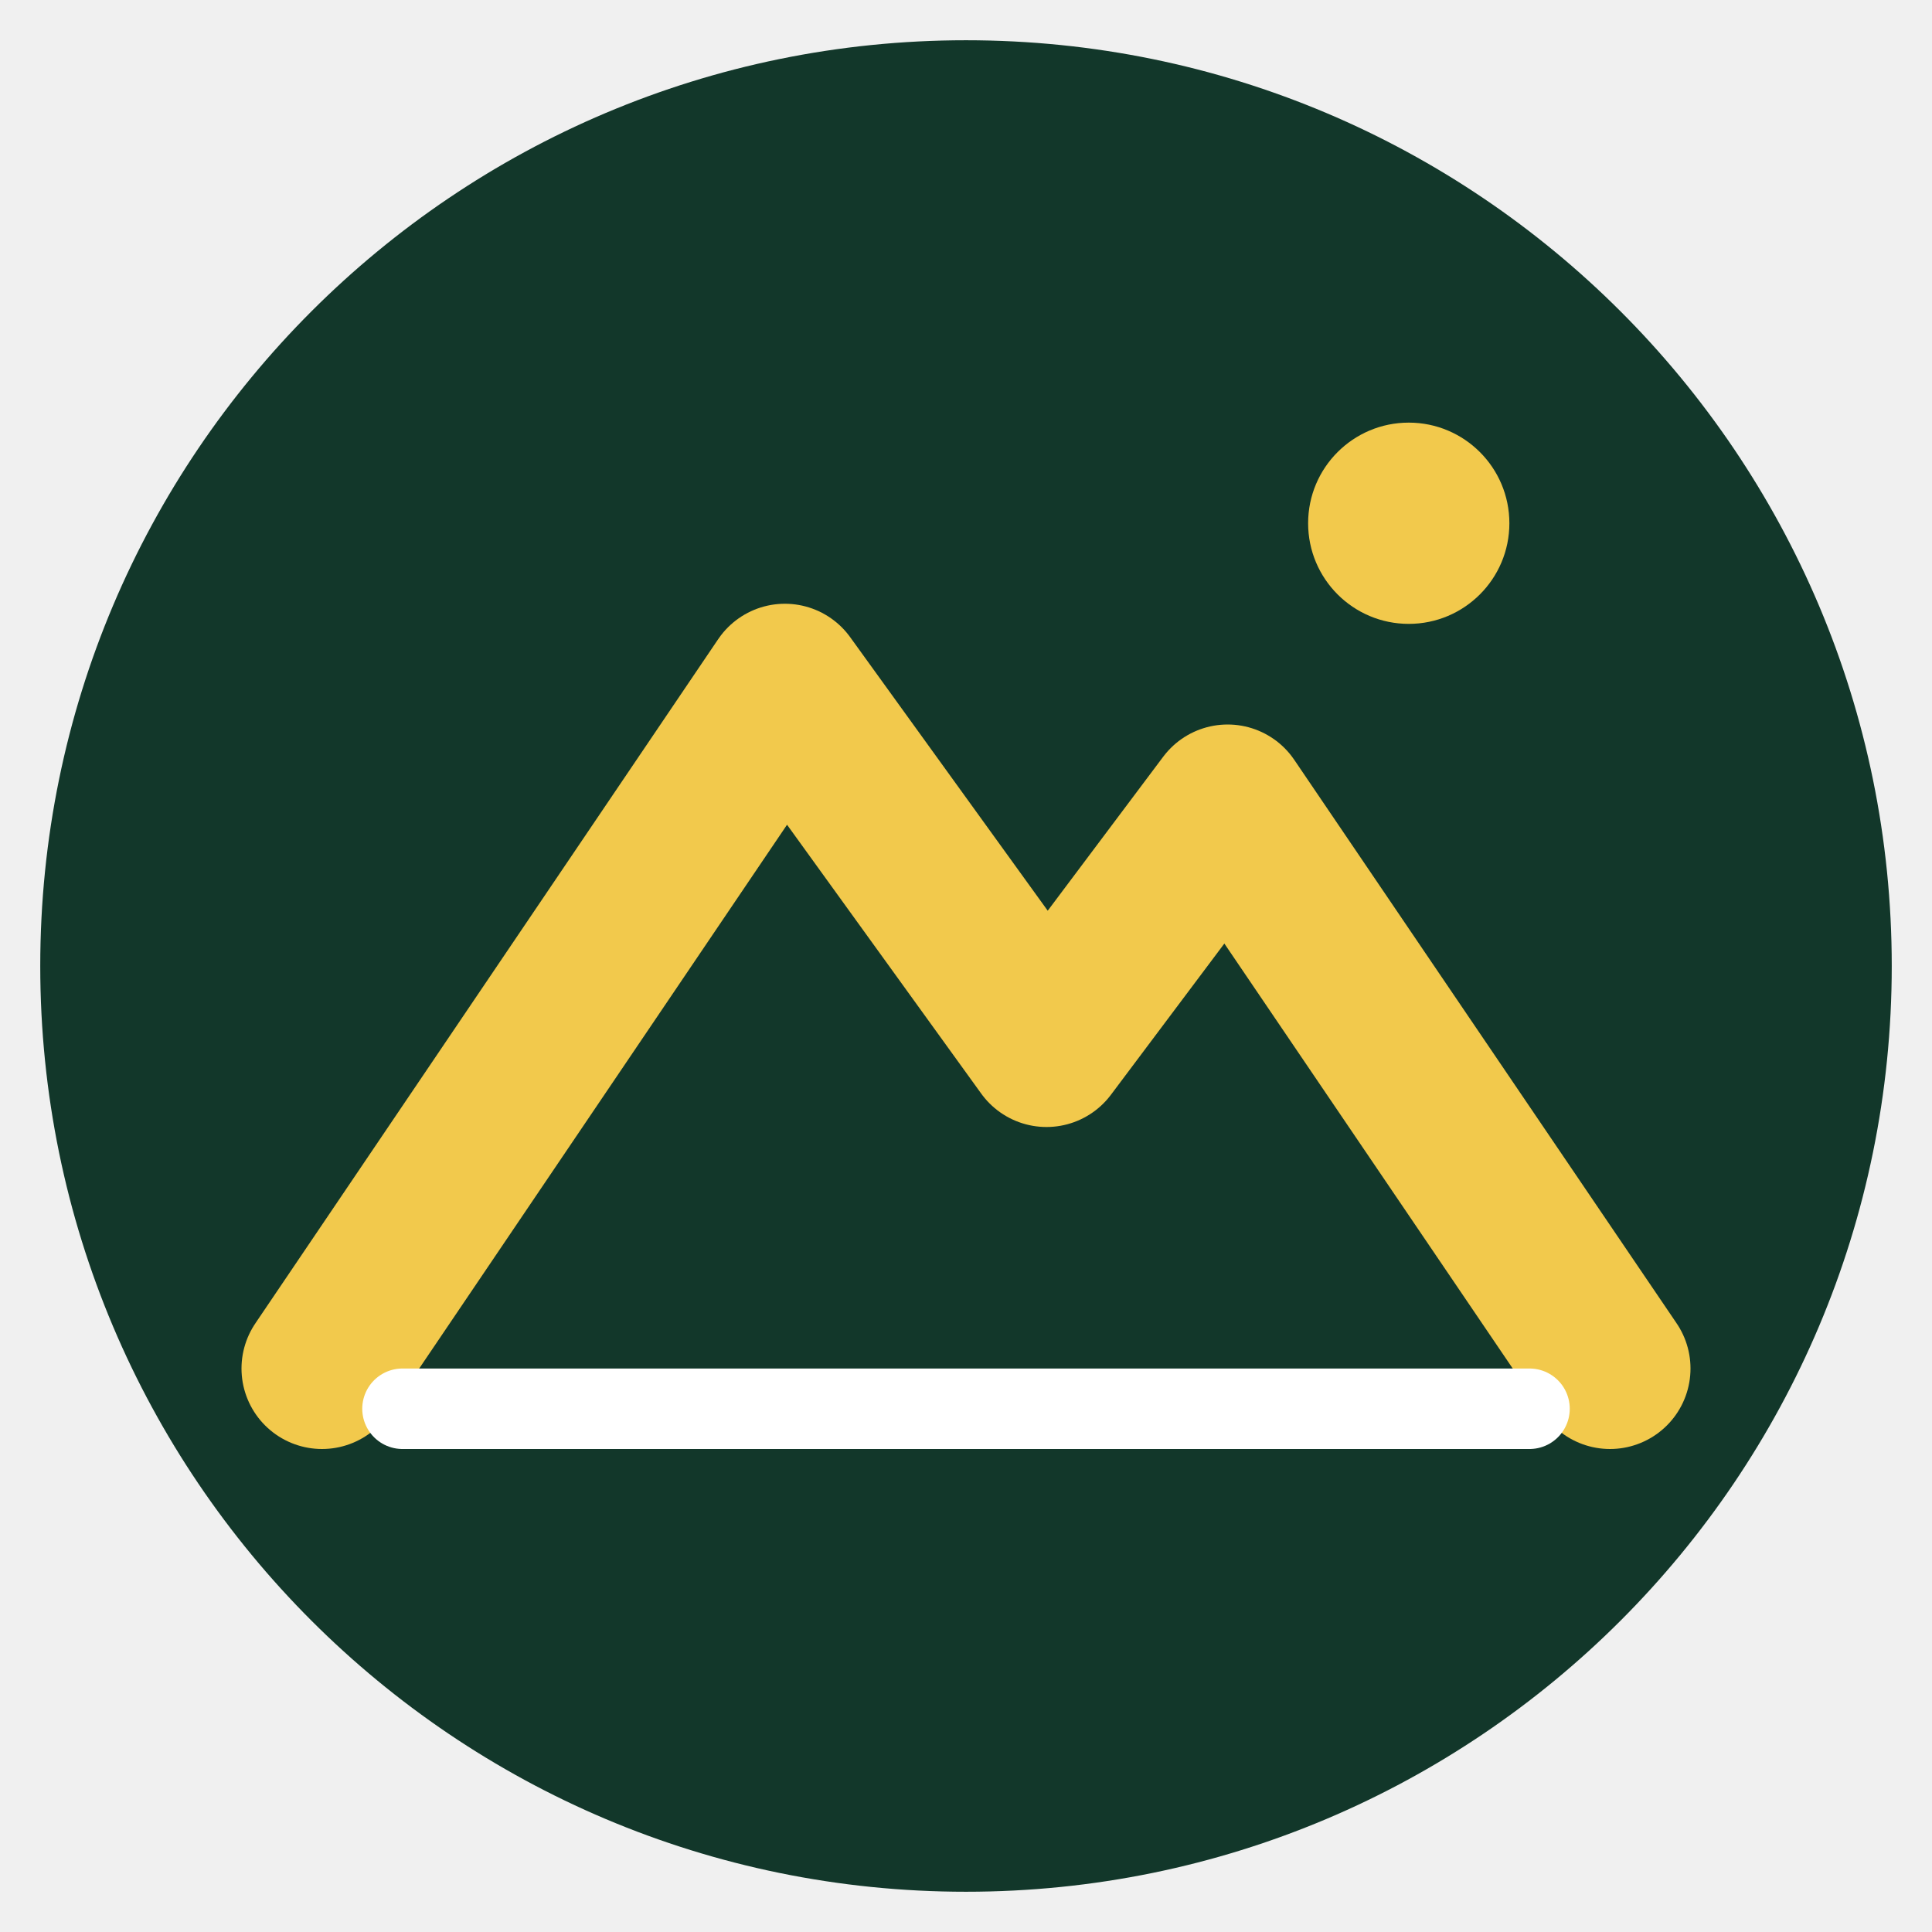
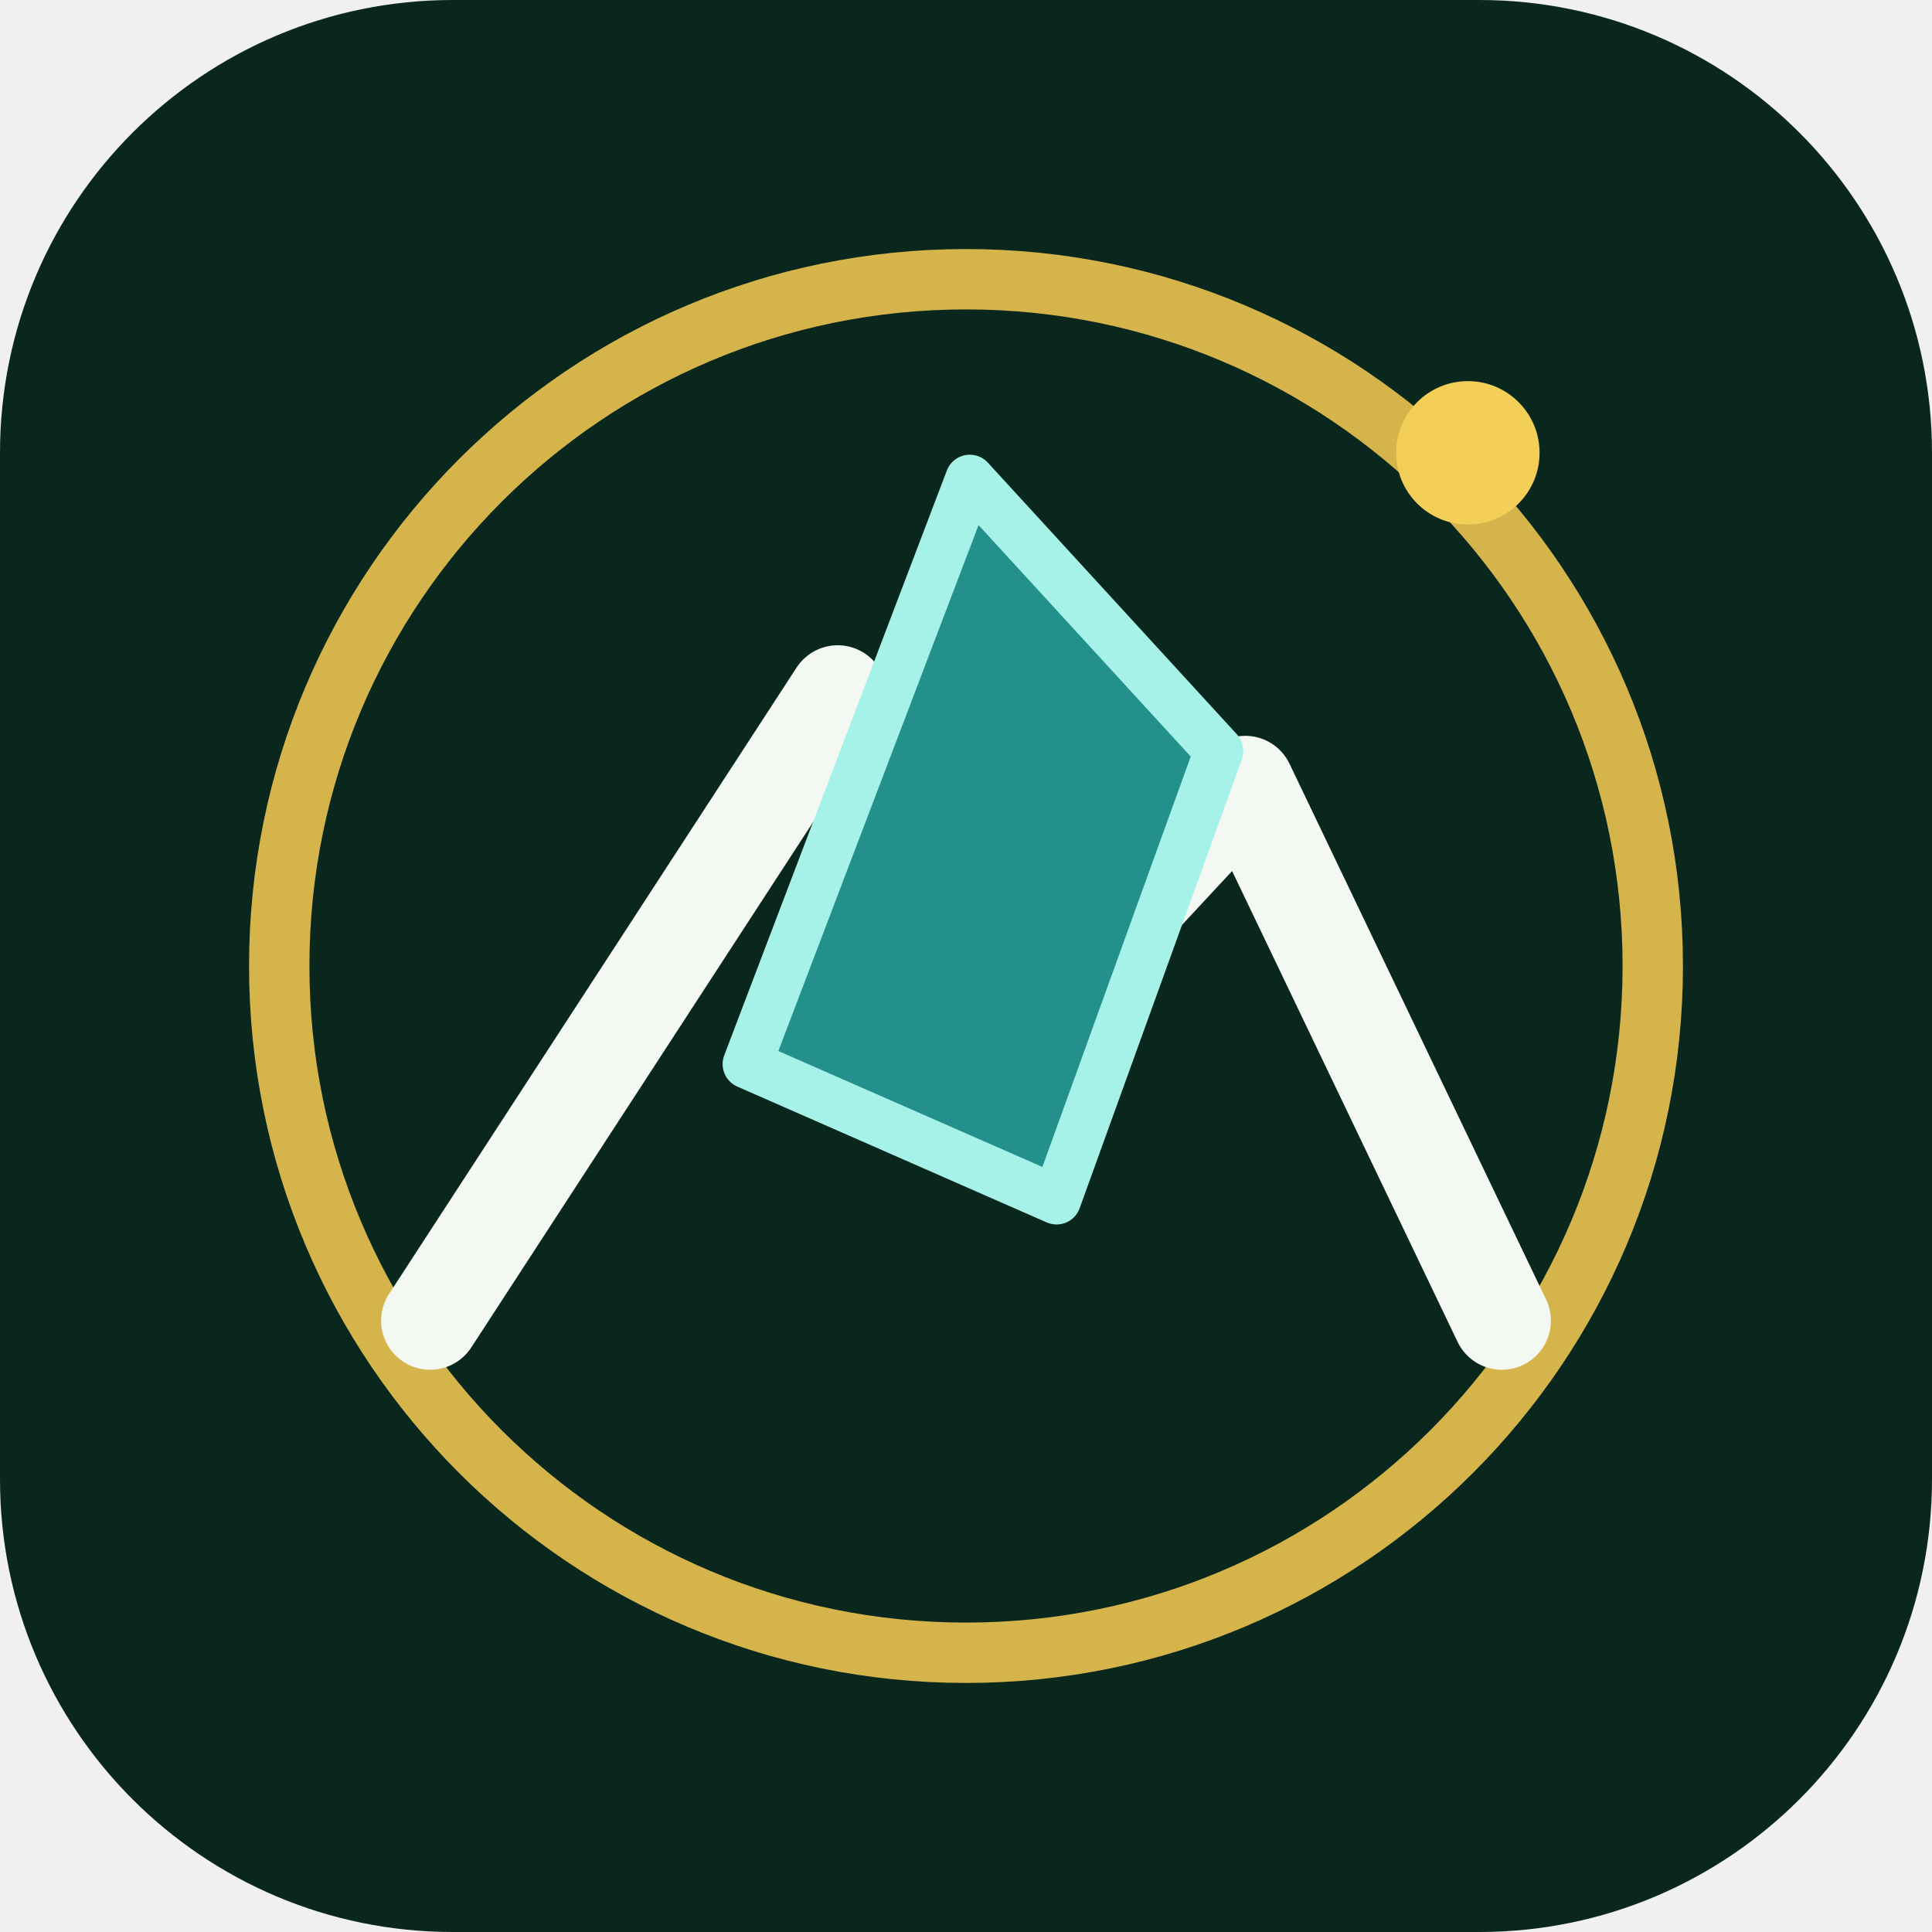
- <svg xmlns="http://www.w3.org/2000/svg" viewBox="0 0 48 48">
-   <circle cx="24" cy="24" r="23" fill="#12372a" />
-   <path d="M8 34 19.5 17 26 26l4.5-6L40 34" fill="none" stroke="#f2c94c" stroke-linecap="round" stroke-linejoin="round" stroke-width="4" />
-   <path d="M10 35h28" stroke="#fff" stroke-linecap="round" stroke-width="2" />
-   <circle cx="35" cy="13" r="2.5" fill="#f2c94c" />
+ <svg xmlns="http://www.w3.org/2000/svg" viewBox="0 0 512 512">
+   <rect width="512" height="512" rx="120" fill="#09271d" />
+   <circle cx="256" cy="256" r="182" fill="none" stroke="#d6b44c" stroke-width="16" />
+   <path d="m114 350 108-166 55 81 53-57 68 142" fill="none" stroke="#f4f8f3" stroke-linecap="round" stroke-linejoin="round" stroke-width="26" />
+   <path d="m257 127 66 72-43 119-82-36z" fill="#23908c" stroke="#a7f2e8" stroke-linejoin="round" stroke-width="13" />
+   <circle cx="389" cy="120" r="19" fill="#f4cf58" />
</svg>
